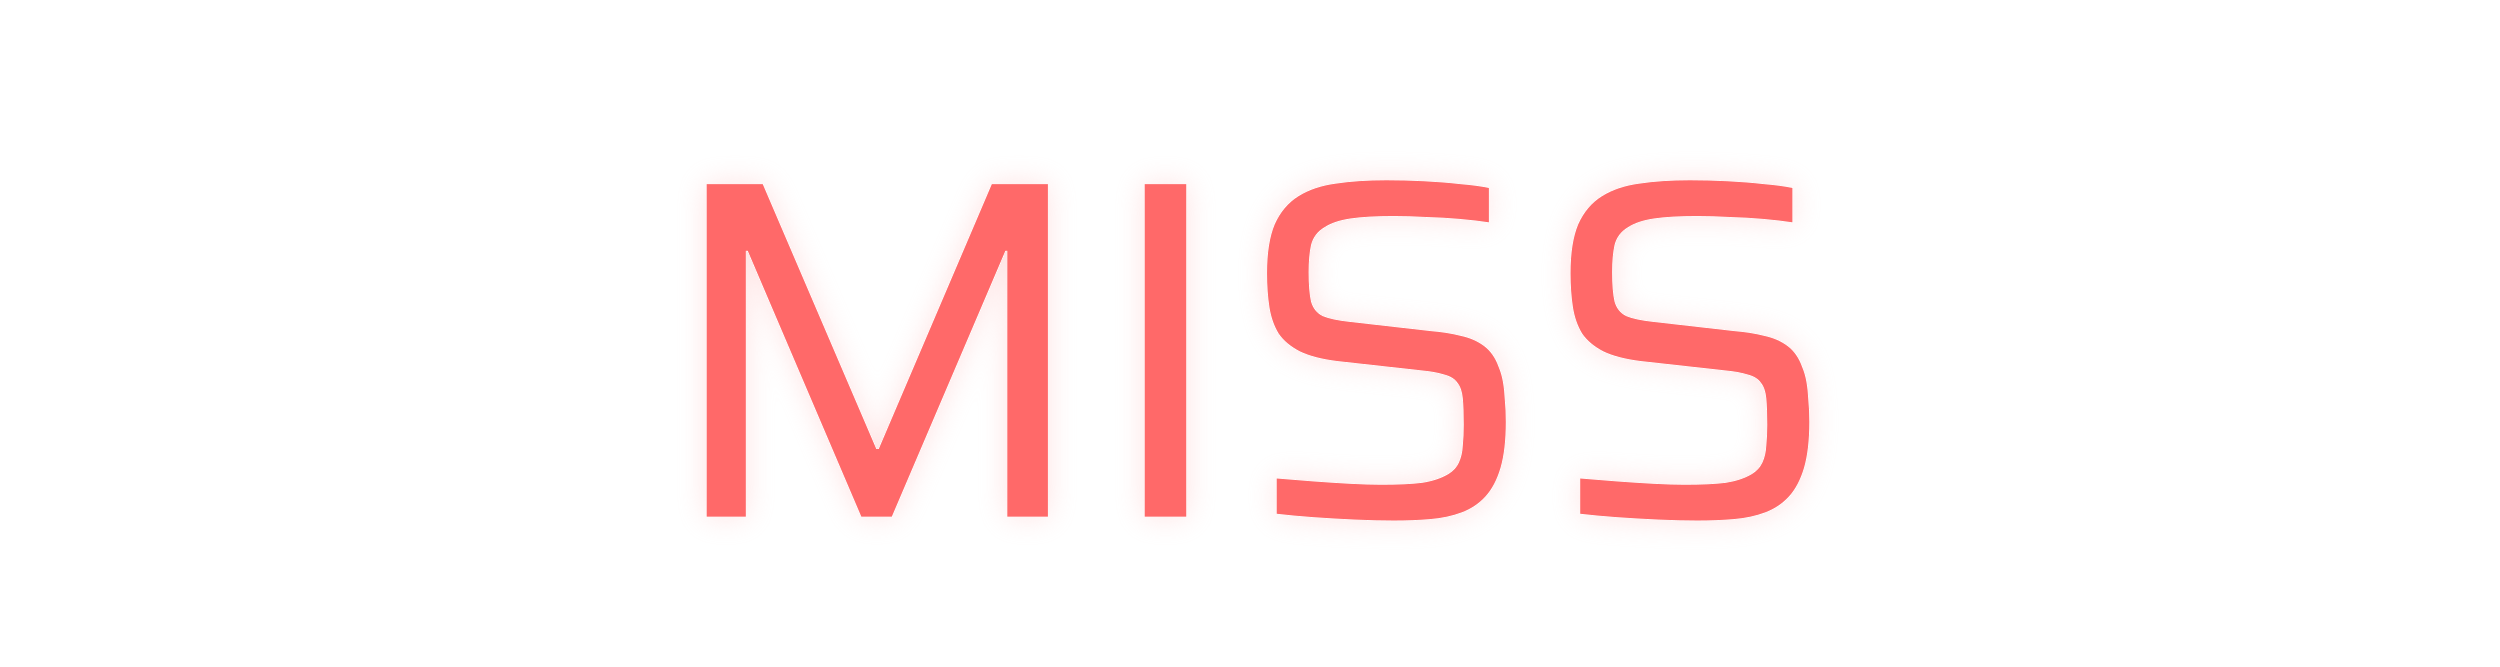
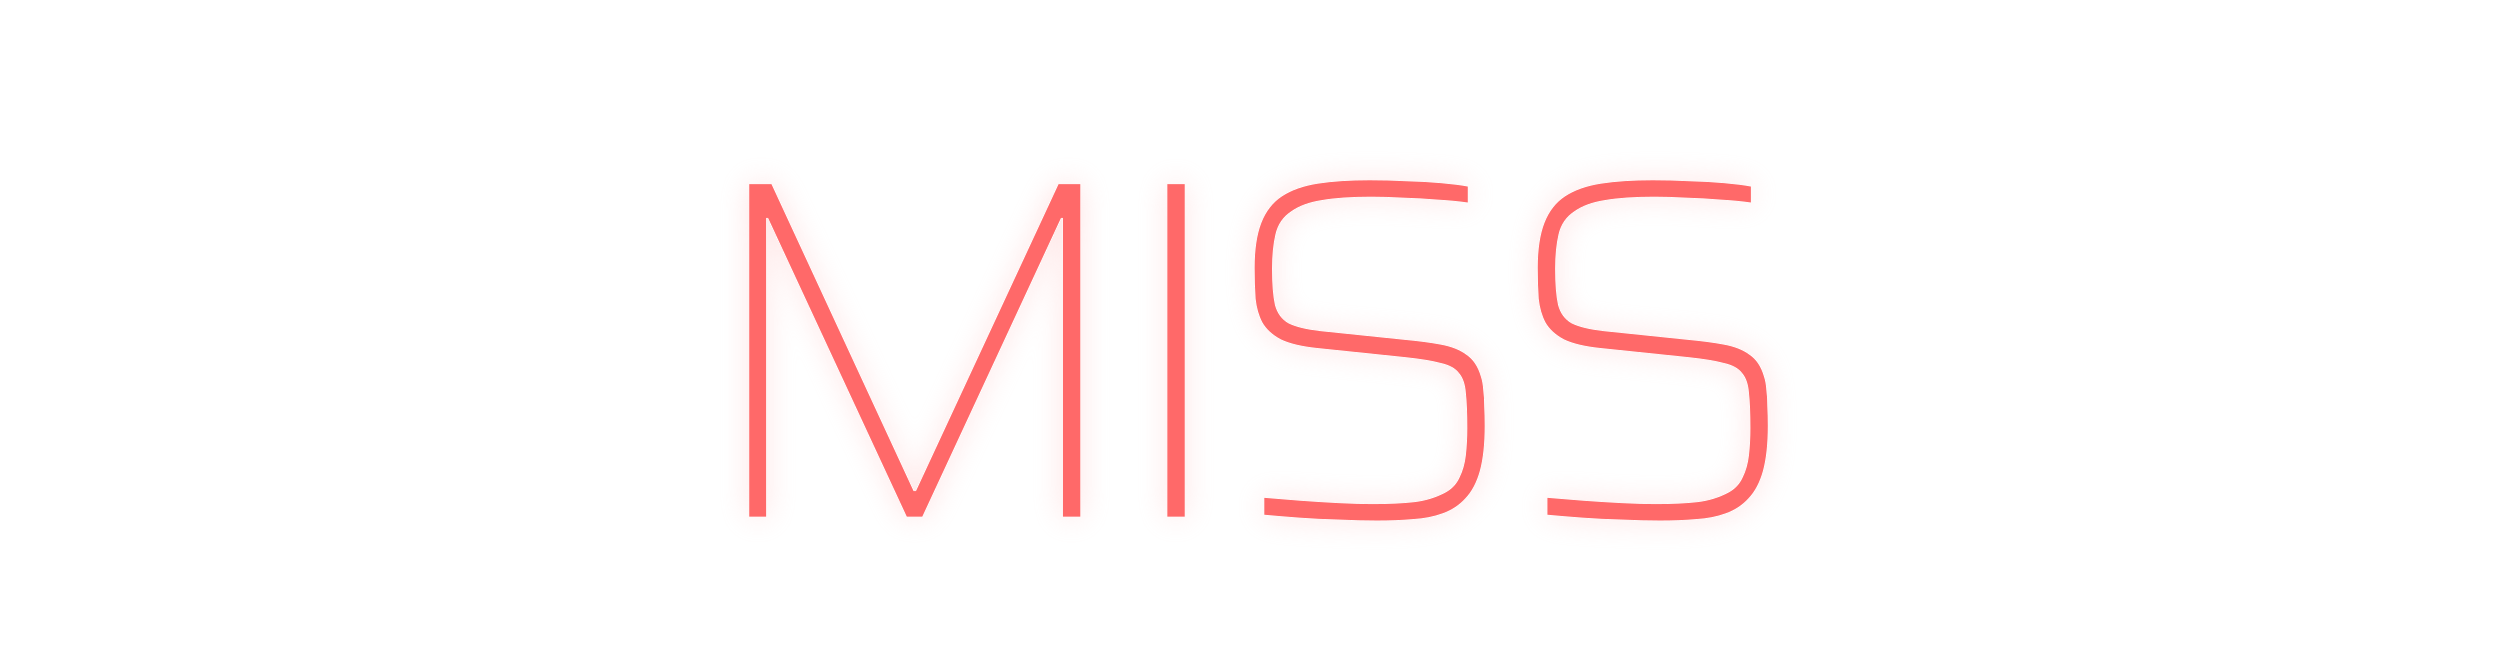
<svg xmlns="http://www.w3.org/2000/svg" width="300" height="80" viewBox="0 0 300 80" fill="none">
  <g filter="url(#filter0_d_149_18)">
-     <path d="M84.801 62V22.096H91.529L105.159 53.88H105.449L119.021 22.096H125.749V62H120.877V30.1H120.645L107.015 62H103.361L89.731 30.1H89.499V62H84.801ZM137.363 62V22.096H142.351V62H137.363ZM167.241 62.464C165.811 62.464 164.245 62.425 162.543 62.348C160.842 62.271 159.179 62.174 157.555 62.058C155.97 61.942 154.52 61.807 153.205 61.652V57.418C154.597 57.534 156.047 57.65 157.555 57.766C159.102 57.882 160.591 57.979 162.021 58.056C163.491 58.133 164.728 58.172 165.733 58.172C167.783 58.172 169.426 58.095 170.663 57.94C171.901 57.747 172.945 57.399 173.795 56.896C174.375 56.548 174.801 56.084 175.071 55.504C175.342 54.924 175.497 54.247 175.535 53.474C175.613 52.701 175.651 51.869 175.651 50.98C175.651 49.665 175.613 48.602 175.535 47.79C175.458 46.978 175.245 46.359 174.897 45.934C174.588 45.47 174.066 45.141 173.331 44.948C172.597 44.716 171.611 44.542 170.373 44.426L160.455 43.324C158.599 43.092 157.111 42.705 155.989 42.164C154.868 41.584 154.017 40.869 153.437 40.018C152.896 39.129 152.529 38.085 152.335 36.886C152.142 35.649 152.045 34.276 152.045 32.768C152.045 30.332 152.355 28.379 152.973 26.91C153.631 25.441 154.578 24.319 155.815 23.546C157.053 22.773 158.541 22.27 160.281 22.038C162.06 21.767 164.09 21.632 166.371 21.632C167.841 21.632 169.349 21.671 170.895 21.748C172.442 21.825 173.892 21.941 175.245 22.096C176.637 22.212 177.778 22.367 178.667 22.56V26.678C177.662 26.523 176.502 26.388 175.187 26.272C173.873 26.156 172.519 26.079 171.127 26.04C169.774 25.963 168.479 25.924 167.241 25.924C165.115 25.924 163.394 26.021 162.079 26.214C160.765 26.407 159.721 26.755 158.947 27.258C158.097 27.761 157.555 28.476 157.323 29.404C157.13 30.293 157.033 31.376 157.033 32.652C157.033 34.16 157.13 35.339 157.323 36.19C157.555 37.002 158.019 37.582 158.715 37.93C159.45 38.239 160.533 38.471 161.963 38.626L171.649 39.728C173.041 39.844 174.259 40.037 175.303 40.308C176.386 40.54 177.314 40.946 178.087 41.526C178.861 42.106 179.441 42.937 179.827 44.02C180.059 44.561 180.233 45.161 180.349 45.818C180.465 46.475 180.543 47.21 180.581 48.022C180.659 48.795 180.697 49.665 180.697 50.632C180.697 52.836 180.485 54.673 180.059 56.142C179.634 57.573 179.035 58.713 178.261 59.564C177.488 60.415 176.541 61.053 175.419 61.478C174.298 61.903 173.041 62.174 171.649 62.29C170.296 62.406 168.827 62.464 167.241 62.464ZM203.661 62.464C202.23 62.464 200.664 62.425 198.963 62.348C197.262 62.271 195.599 62.174 193.975 62.058C192.39 61.942 190.94 61.807 189.625 61.652V57.418C191.017 57.534 192.467 57.65 193.975 57.766C195.522 57.882 197.01 57.979 198.441 58.056C199.91 58.133 201.148 58.172 202.153 58.172C204.202 58.172 205.846 58.095 207.083 57.94C208.32 57.747 209.364 57.399 210.215 56.896C210.795 56.548 211.22 56.084 211.491 55.504C211.762 54.924 211.916 54.247 211.955 53.474C212.032 52.701 212.071 51.869 212.071 50.98C212.071 49.665 212.032 48.602 211.955 47.79C211.878 46.978 211.665 46.359 211.317 45.934C211.008 45.47 210.486 45.141 209.751 44.948C209.016 44.716 208.03 44.542 206.793 44.426L196.875 43.324C195.019 43.092 193.53 42.705 192.409 42.164C191.288 41.584 190.437 40.869 189.857 40.018C189.316 39.129 188.948 38.085 188.755 36.886C188.562 35.649 188.465 34.276 188.465 32.768C188.465 30.332 188.774 28.379 189.393 26.91C190.05 25.441 190.998 24.319 192.235 23.546C193.472 22.773 194.961 22.27 196.701 22.038C198.48 21.767 200.51 21.632 202.791 21.632C204.26 21.632 205.768 21.671 207.315 21.748C208.862 21.825 210.312 21.941 211.665 22.096C213.057 22.212 214.198 22.367 215.087 22.56V26.678C214.082 26.523 212.922 26.388 211.607 26.272C210.292 26.156 208.939 26.079 207.547 26.04C206.194 25.963 204.898 25.924 203.661 25.924C201.534 25.924 199.814 26.021 198.499 26.214C197.184 26.407 196.14 26.755 195.367 27.258C194.516 27.761 193.975 28.476 193.743 29.404C193.55 30.293 193.453 31.376 193.453 32.652C193.453 34.16 193.55 35.339 193.743 36.19C193.975 37.002 194.439 37.582 195.135 37.93C195.87 38.239 196.952 38.471 198.383 38.626L208.069 39.728C209.461 39.844 210.679 40.037 211.723 40.308C212.806 40.54 213.734 40.946 214.507 41.526C215.28 42.106 215.86 42.937 216.247 44.02C216.479 44.561 216.653 45.161 216.769 45.818C216.885 46.475 216.962 47.21 217.001 48.022C217.078 48.795 217.117 49.665 217.117 50.632C217.117 52.836 216.904 54.673 216.479 56.142C216.054 57.573 215.454 58.713 214.681 59.564C213.908 60.415 212.96 61.053 211.839 61.478C210.718 61.903 209.461 62.174 208.069 62.29C206.716 62.406 205.246 62.464 203.661 62.464Z" fill="#FF6969" />
+     <path d="M89.908 62V22.096H92.576L109.628 58.926H109.918L127.028 22.096H129.638V62H127.55V26.156H127.318L110.672 62H108.816L92.17 26.156H91.938V62H89.908ZM140.08 62V22.096H142.168V62H140.08ZM165.23 62.464C163.838 62.464 162.311 62.425 160.648 62.348C159.024 62.309 157.439 62.232 155.892 62.116C154.346 62 152.954 61.884 151.716 61.768V59.738C153.031 59.854 154.462 59.97 156.008 60.086C157.594 60.202 159.14 60.299 160.648 60.376C162.195 60.453 163.529 60.492 164.65 60.492C166.661 60.492 168.343 60.415 169.696 60.26C171.05 60.105 172.306 59.719 173.466 59.1C174.24 58.675 174.8 58.075 175.148 57.302C175.535 56.529 175.786 55.639 175.902 54.634C176.018 53.59 176.076 52.507 176.076 51.386C176.076 49.607 176.018 48.196 175.902 47.152C175.825 46.108 175.554 45.315 175.09 44.774C174.665 44.194 173.93 43.788 172.886 43.556C171.881 43.285 170.47 43.053 168.652 42.86L158.038 41.758C156.182 41.565 154.732 41.217 153.688 40.714C152.683 40.173 151.948 39.496 151.484 38.684C151.059 37.872 150.788 36.925 150.672 35.842C150.595 34.721 150.556 33.483 150.556 32.13C150.556 29.926 150.827 28.128 151.368 26.736C151.91 25.344 152.741 24.281 153.862 23.546C154.984 22.811 156.414 22.309 158.154 22.038C159.894 21.767 161.963 21.632 164.36 21.632C165.83 21.632 167.299 21.671 168.768 21.748C170.276 21.787 171.668 21.864 172.944 21.98C174.259 22.096 175.322 22.231 176.134 22.386V24.3C175.052 24.145 173.834 24.029 172.48 23.952C171.127 23.836 169.754 23.759 168.362 23.72C167.009 23.643 165.733 23.604 164.534 23.604C162.137 23.604 160.165 23.739 158.618 24.01C157.11 24.242 155.892 24.687 154.964 25.344C153.959 26.001 153.321 26.929 153.05 28.128C152.78 29.288 152.644 30.661 152.644 32.246C152.644 34.102 152.76 35.552 152.992 36.596C153.263 37.601 153.804 38.336 154.616 38.8C155.467 39.225 156.724 39.535 158.386 39.728L168.478 40.772C170.18 40.927 171.649 41.12 172.886 41.352C174.162 41.584 175.187 41.99 175.96 42.57C176.772 43.111 177.352 43.981 177.7 45.18C177.855 45.644 177.952 46.185 177.99 46.804C178.068 47.384 178.106 48.041 178.106 48.776C178.145 49.472 178.164 50.245 178.164 51.096C178.164 53.261 177.971 55.059 177.584 56.49C177.198 57.882 176.618 58.984 175.844 59.796C175.11 60.608 174.201 61.207 173.118 61.594C172.074 61.981 170.895 62.213 169.58 62.29C168.266 62.406 166.816 62.464 165.23 62.464ZM199.203 62.464C197.811 62.464 196.284 62.425 194.621 62.348C192.997 62.309 191.412 62.232 189.865 62.116C188.319 62 186.927 61.884 185.689 61.768V59.738C187.004 59.854 188.435 59.97 189.981 60.086C191.567 60.202 193.113 60.299 194.621 60.376C196.168 60.453 197.502 60.492 198.623 60.492C200.634 60.492 202.316 60.415 203.669 60.26C205.023 60.105 206.279 59.719 207.439 59.1C208.213 58.675 208.773 58.075 209.121 57.302C209.508 56.529 209.759 55.639 209.875 54.634C209.991 53.59 210.049 52.507 210.049 51.386C210.049 49.607 209.991 48.196 209.875 47.152C209.798 46.108 209.527 45.315 209.063 44.774C208.638 44.194 207.903 43.788 206.859 43.556C205.854 43.285 204.443 43.053 202.625 42.86L192.011 41.758C190.155 41.565 188.705 41.217 187.661 40.714C186.656 40.173 185.921 39.496 185.457 38.684C185.032 37.872 184.761 36.925 184.645 35.842C184.568 34.721 184.529 33.483 184.529 32.13C184.529 29.926 184.8 28.128 185.341 26.736C185.883 25.344 186.714 24.281 187.835 23.546C188.957 22.811 190.387 22.309 192.127 22.038C193.867 21.767 195.936 21.632 198.333 21.632C199.803 21.632 201.272 21.671 202.741 21.748C204.249 21.787 205.641 21.864 206.917 21.98C208.232 22.096 209.295 22.231 210.107 22.386V24.3C209.025 24.145 207.807 24.029 206.453 23.952C205.1 23.836 203.727 23.759 202.335 23.72C200.982 23.643 199.706 23.604 198.507 23.604C196.11 23.604 194.138 23.739 192.591 24.01C191.083 24.242 189.865 24.687 188.937 25.344C187.932 26.001 187.294 26.929 187.023 28.128C186.753 29.288 186.617 30.661 186.617 32.246C186.617 34.102 186.733 35.552 186.965 36.596C187.236 37.601 187.777 38.336 188.589 38.8C189.44 39.225 190.697 39.535 192.359 39.728L202.451 40.772C204.153 40.927 205.622 41.12 206.859 41.352C208.135 41.584 209.16 41.99 209.933 42.57C210.745 43.111 211.325 43.981 211.673 45.18C211.828 45.644 211.925 46.185 211.963 46.804C212.041 47.384 212.079 48.041 212.079 48.776C212.118 49.472 212.137 50.245 212.137 51.096C212.137 53.261 211.944 55.059 211.557 56.49C211.171 57.882 210.591 58.984 209.817 59.796C209.083 60.608 208.174 61.207 207.091 61.594C206.047 61.981 204.868 62.213 203.553 62.29C202.239 62.406 200.789 62.464 199.203 62.464Z" fill="#FF6969" />
  </g>
  <defs>
-     <filter id="filter0_d_149_18" x="81.301" y="18.132" width="139.316" height="47.832" filterUnits="userSpaceOnUse" color-interpolation-filters="sRGB">
+     <filter id="filter0_d_149_18" x="86.408" y="18.132" width="129.229" height="47.832" filterUnits="userSpaceOnUse" color-interpolation-filters="sRGB">
      <feFlood flood-opacity="0" result="BackgroundImageFix" />
      <feColorMatrix in="SourceAlpha" type="matrix" values="0 0 0 0 0 0 0 0 0 0 0 0 0 0 0 0 0 0 127 0" result="hardAlpha" />
      <feOffset />
      <feGaussianBlur stdDeviation="1.75" />
      <feComposite in2="hardAlpha" operator="out" />
      <feColorMatrix type="matrix" values="0 0 0 0 1 0 0 0 0 0.822 0 0 0 0 0.822 0 0 0 0.63 0" />
      <feBlend mode="normal" in2="BackgroundImageFix" result="effect1_dropShadow_149_18" />
      <feBlend mode="normal" in="SourceGraphic" in2="effect1_dropShadow_149_18" result="shape" />
    </filter>
  </defs>
</svg>
